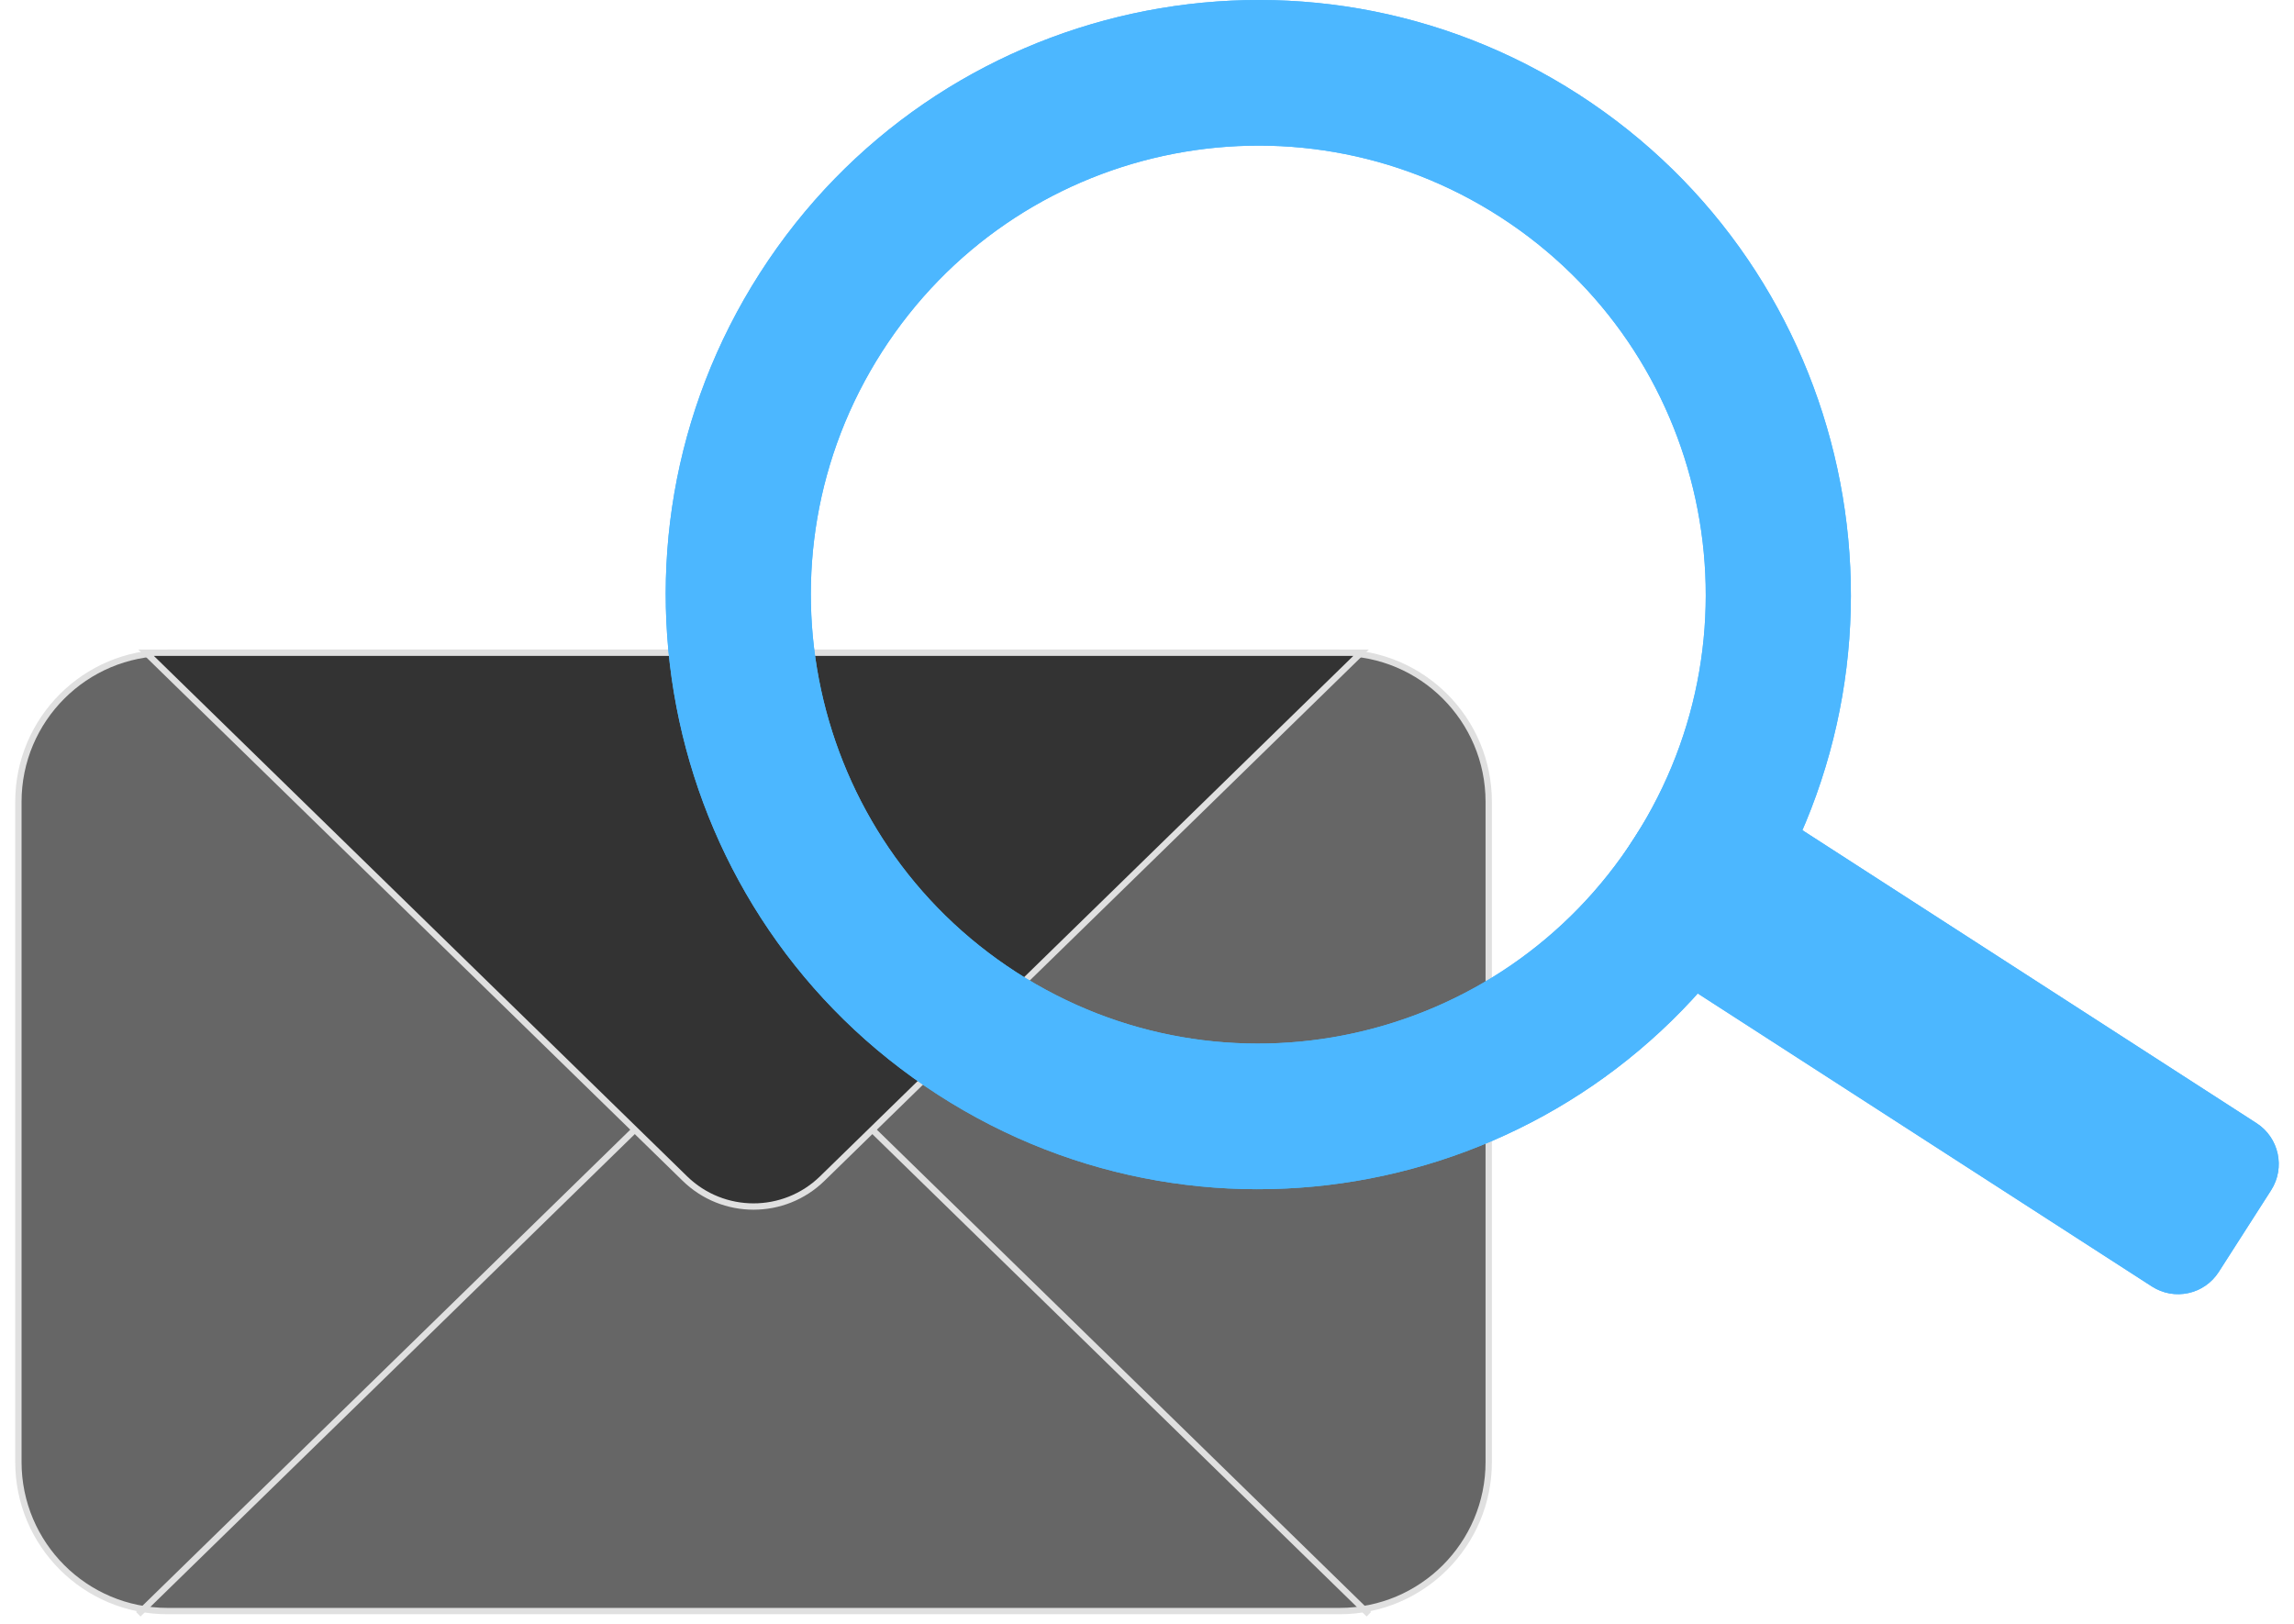
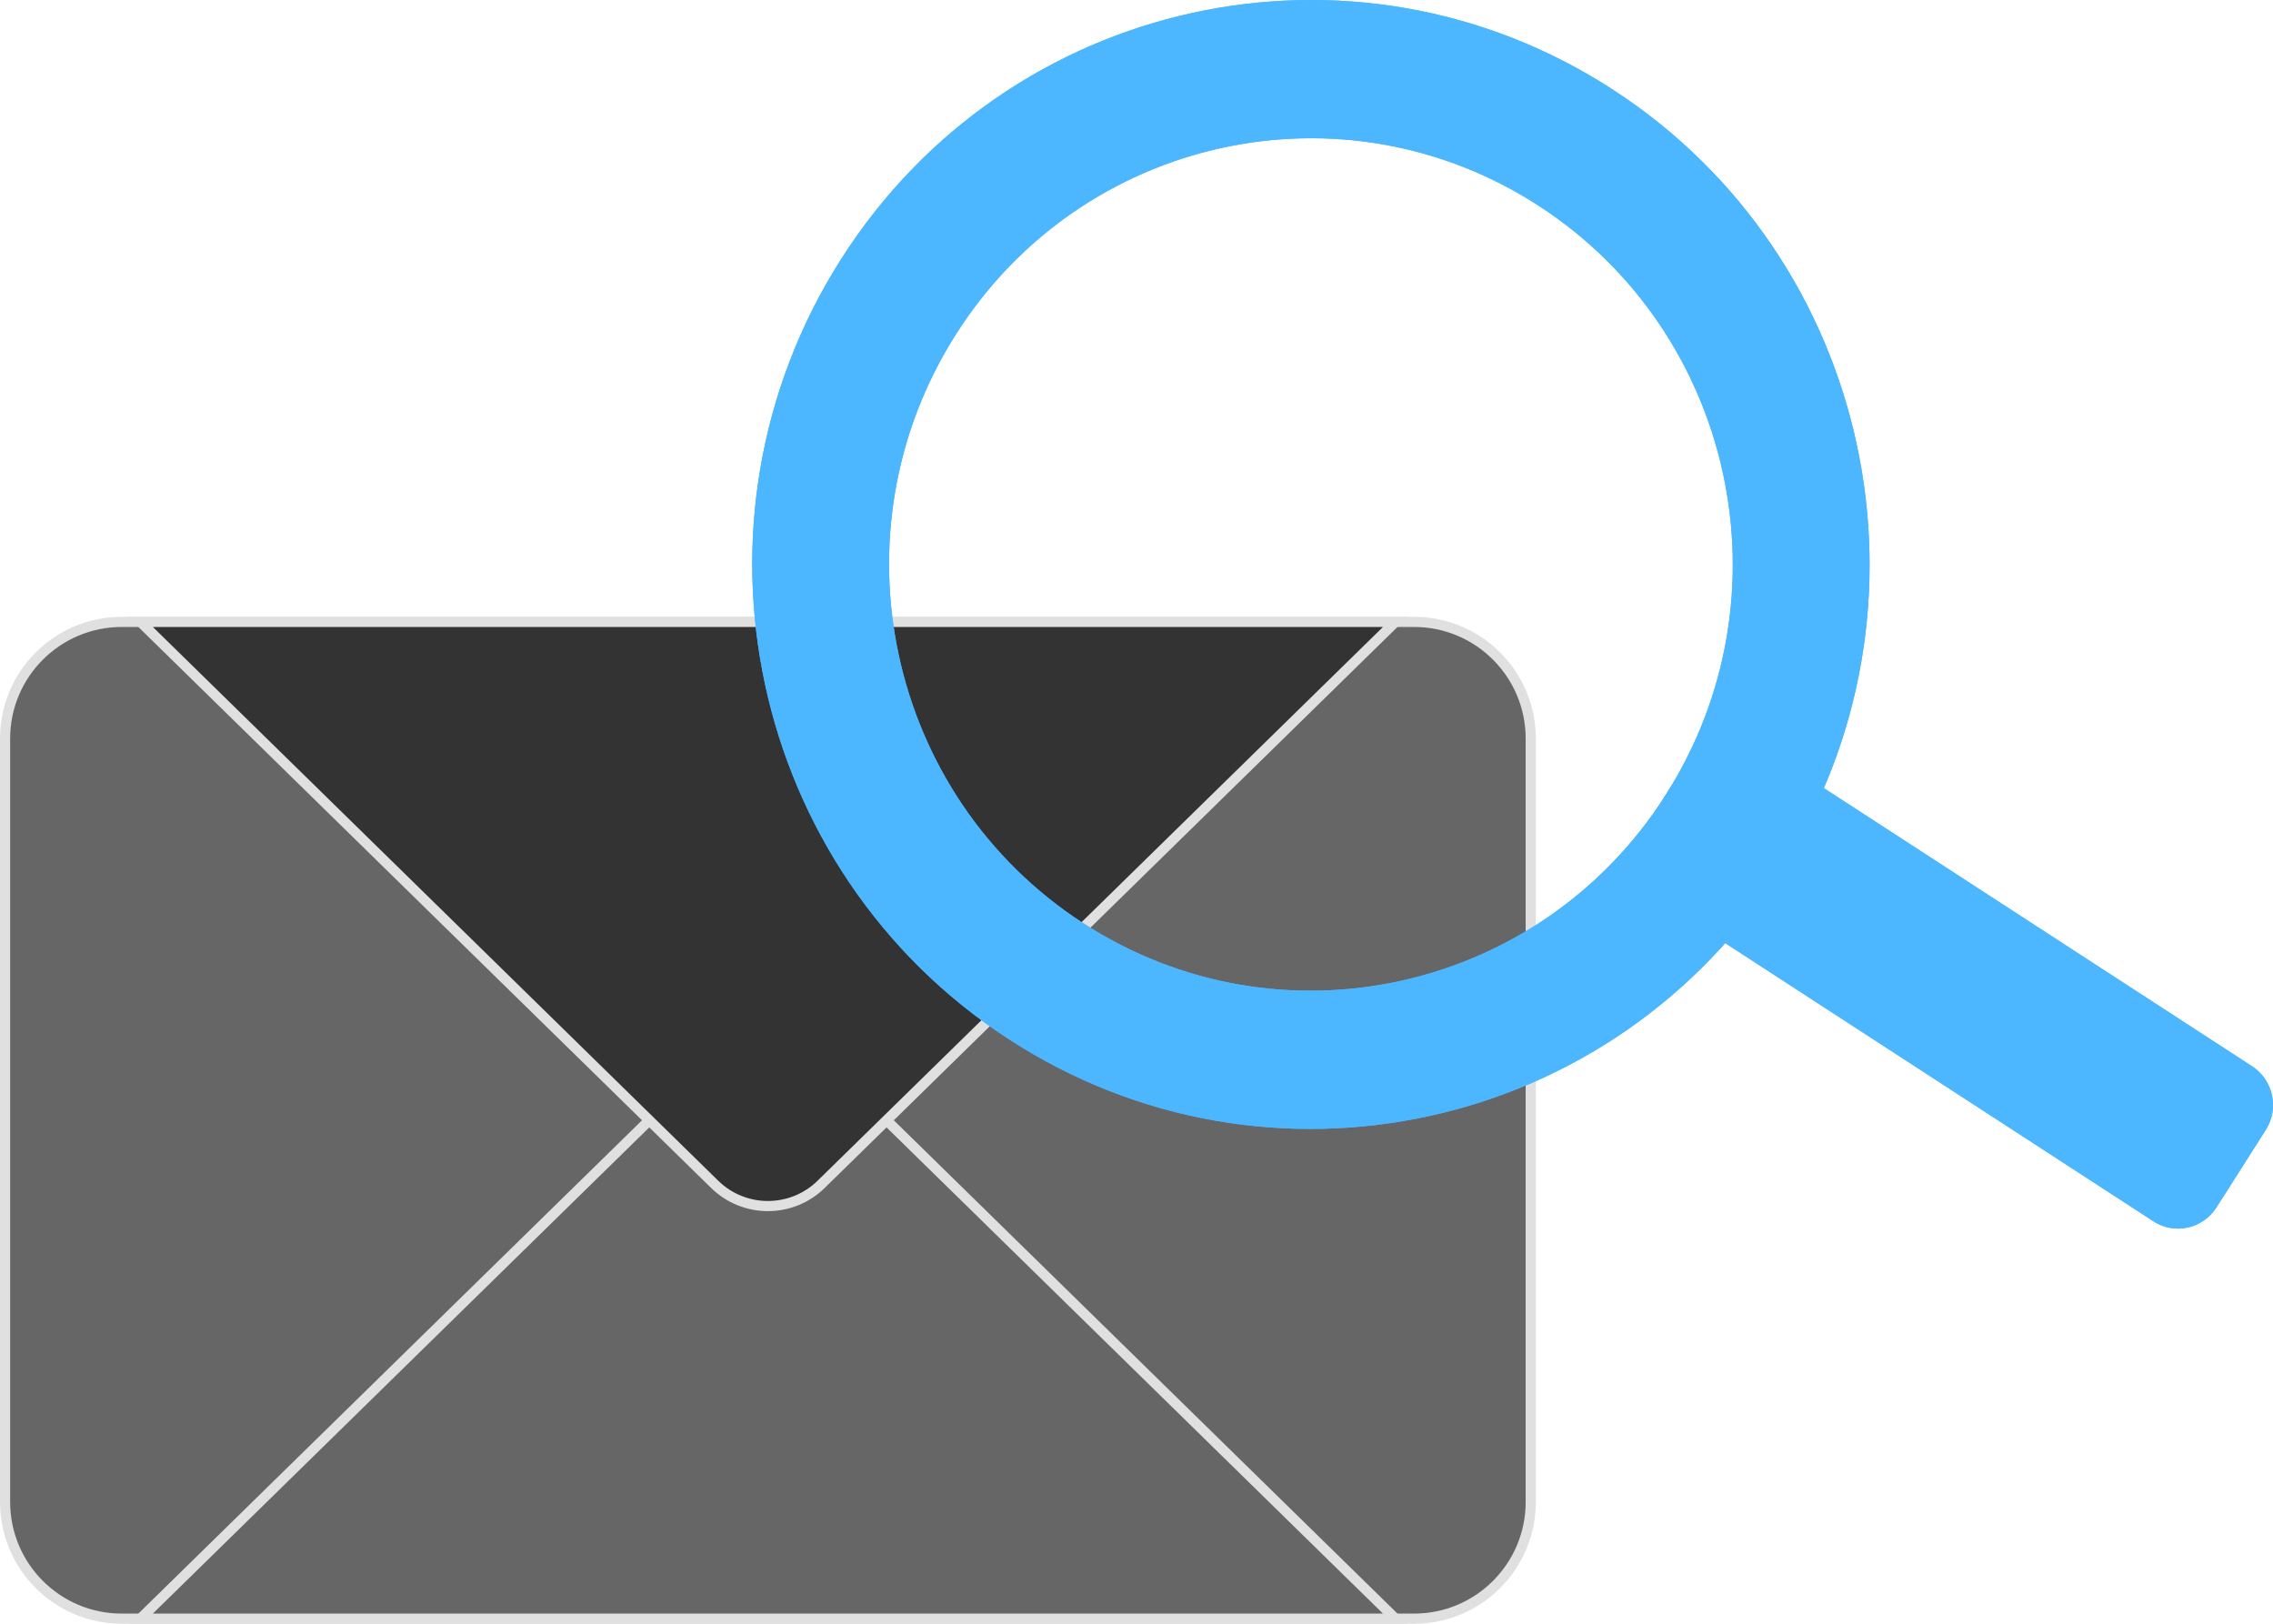
- <svg xmlns="http://www.w3.org/2000/svg" width="113" height="80" viewBox="0 0 113 80" fill="none">
-   <rect x="0.906" y="32.156" width="72.427" height="47.211" rx="7.344" fill="#666666" stroke="#E0E0E0" stroke-width="0.312" />
-   <path d="M67.428 79.523L40.612 53.351C38.67 51.455 35.57 51.455 33.628 53.351L6.812 79.523" stroke="#E0E0E0" stroke-width="0.312" />
-   <path d="M33.737 58.061L7.196 32.156H67.045L40.503 58.061C38.622 59.897 35.618 59.897 33.737 58.061Z" fill="#333333" stroke="#E0E0E0" stroke-width="0.312" />
-   <path d="M77.944 45.275L83.098 37.23L111.156 55.333C112.262 56.047 112.583 57.526 111.871 58.637L109.294 62.659C108.582 63.77 107.108 64.091 106.001 63.377L77.944 45.275Z" fill="#4CB7FF" />
-   <path fill-rule="evenodd" clip-rule="evenodd" d="M83.277 38.056L78.767 45.095L106.324 62.874C107.154 63.409 108.259 63.168 108.793 62.335L111.37 58.313C111.904 57.48 111.664 56.371 110.833 55.835L83.277 38.056ZM77.944 45.274L106.001 63.377C107.108 64.091 108.582 63.769 109.294 62.659L111.871 58.636C112.583 57.526 112.262 56.046 111.156 55.332L83.098 37.23L77.944 45.274Z" fill="#4CB7FF" />
-   <path fill-rule="evenodd" clip-rule="evenodd" d="M86.533 45.132C95.251 31.526 91.326 13.404 77.767 4.656C64.209 -4.092 46.15 -0.154 37.432 13.453C28.715 27.058 32.639 45.18 46.198 53.928C59.757 62.676 77.815 58.738 86.533 45.132ZM80.521 41.253C87.103 30.979 84.14 17.296 73.902 10.69C63.663 4.084 50.027 7.058 43.445 17.332C36.862 27.606 39.825 41.289 50.064 47.895C60.302 54.501 73.938 51.527 80.521 41.253Z" fill="#4CB7FF" />
-   <path fill-rule="evenodd" clip-rule="evenodd" d="M86.032 44.809C94.572 31.48 90.727 13.729 77.445 5.159C64.163 -3.41 46.473 0.447 37.933 13.776C29.394 27.104 33.238 44.856 46.52 53.425C59.802 61.995 77.492 58.137 86.032 44.809ZM74.224 10.187C84.739 16.971 87.782 31.025 81.022 41.576C74.261 52.128 60.257 55.182 49.742 48.398C39.227 41.614 36.183 27.56 42.944 17.009C49.704 6.457 63.709 3.403 74.224 10.187ZM77.767 4.656C91.326 13.404 95.251 31.526 86.533 45.132C77.815 58.738 59.757 62.676 46.198 53.928C32.639 45.18 28.715 27.058 37.432 13.453C46.15 -0.154 64.209 -4.092 77.767 4.656ZM73.902 10.69C84.14 17.296 87.103 30.979 80.521 41.253C73.938 51.527 60.302 54.501 50.064 47.895C39.825 41.289 36.862 27.606 43.445 17.332C50.027 7.058 63.663 4.084 73.902 10.69Z" fill="#4CB7FF" />
+ <svg xmlns="http://www.w3.org/2000/svg" width="112" height="80" viewBox="0 0 112 80" fill="none">
+   <rect x="0.25" y="30.64" width="75.176" height="49.11" rx="5.75" fill="#666666" stroke="#E0E0E0" stroke-width="0.5" />
+   <path d="M40.462 52.04L68.757 79.75L6.919 79.75L35.214 52.04C36.672 50.612 39.004 50.612 40.462 52.04Z" fill="#666666" stroke="#E0E0E0" stroke-width="0.5" />
+   <path d="M35.214 58.35L6.919 30.64H68.757L40.462 58.35C39.004 59.778 36.672 59.778 35.214 58.35Z" fill="#333333" stroke="#E0E0E0" stroke-width="0.5" />
+   <path d="M79.647 42.985L84.508 35.347L110.968 52.534C112.012 53.212 112.314 54.616 111.643 55.671L109.213 59.49C108.541 60.544 107.151 60.849 106.107 60.171L79.647 42.985Z" fill="#4CB7FF" />
+   <path fill-rule="evenodd" clip-rule="evenodd" d="M84.677 36.131L80.423 42.814L106.411 59.694C107.194 60.202 108.237 59.973 108.74 59.182L111.17 55.364C111.674 54.573 111.447 53.519 110.664 53.011L84.677 36.131ZM79.647 42.984L106.107 60.171C107.151 60.849 108.541 60.544 109.213 59.489L111.643 55.67C112.314 54.616 112.012 53.212 110.968 52.533L84.508 35.347L79.647 42.984Z" fill="#4CB7FF" />
+   <path fill-rule="evenodd" clip-rule="evenodd" d="M87.747 42.849C95.969 29.931 92.267 12.726 79.481 4.421C66.694 -3.885 49.663 -0.146 41.442 12.772C33.22 25.69 36.921 42.895 49.708 51.2C62.495 59.506 79.526 55.767 87.747 42.849ZM82.077 39.166C88.285 29.412 85.49 16.421 75.835 10.149C66.18 3.878 53.32 6.701 47.112 16.455C40.904 26.209 43.699 39.201 53.354 45.472C63.009 51.744 75.869 48.92 82.077 39.166Z" fill="#4CB7FF" />
+   <path fill-rule="evenodd" clip-rule="evenodd" d="M87.275 42.542C95.328 29.888 91.703 13.034 79.177 4.898C66.651 -3.238 49.968 0.425 41.914 13.079C33.861 25.733 37.486 42.587 50.012 50.723C62.538 58.859 79.221 55.196 87.275 42.542ZM76.139 9.672C86.055 16.113 88.925 29.455 82.55 39.473C76.174 49.491 62.966 52.391 53.05 45.95C43.134 39.509 40.263 26.166 46.639 16.148C53.015 6.13 66.222 3.231 76.139 9.672ZM79.481 4.421C92.267 12.726 95.969 29.931 87.747 42.849C79.526 55.767 62.495 59.506 49.708 51.2C36.921 42.895 33.22 25.69 41.442 12.772C49.663 -0.146 66.694 -3.885 79.481 4.421ZM75.835 10.149C85.49 16.421 88.285 29.412 82.077 39.166C75.869 48.92 63.009 51.744 53.354 45.472C43.698 39.201 40.904 26.209 47.112 16.455C53.32 6.701 66.18 3.878 75.835 10.149Z" fill="#4CB7FF" />
</svg>
